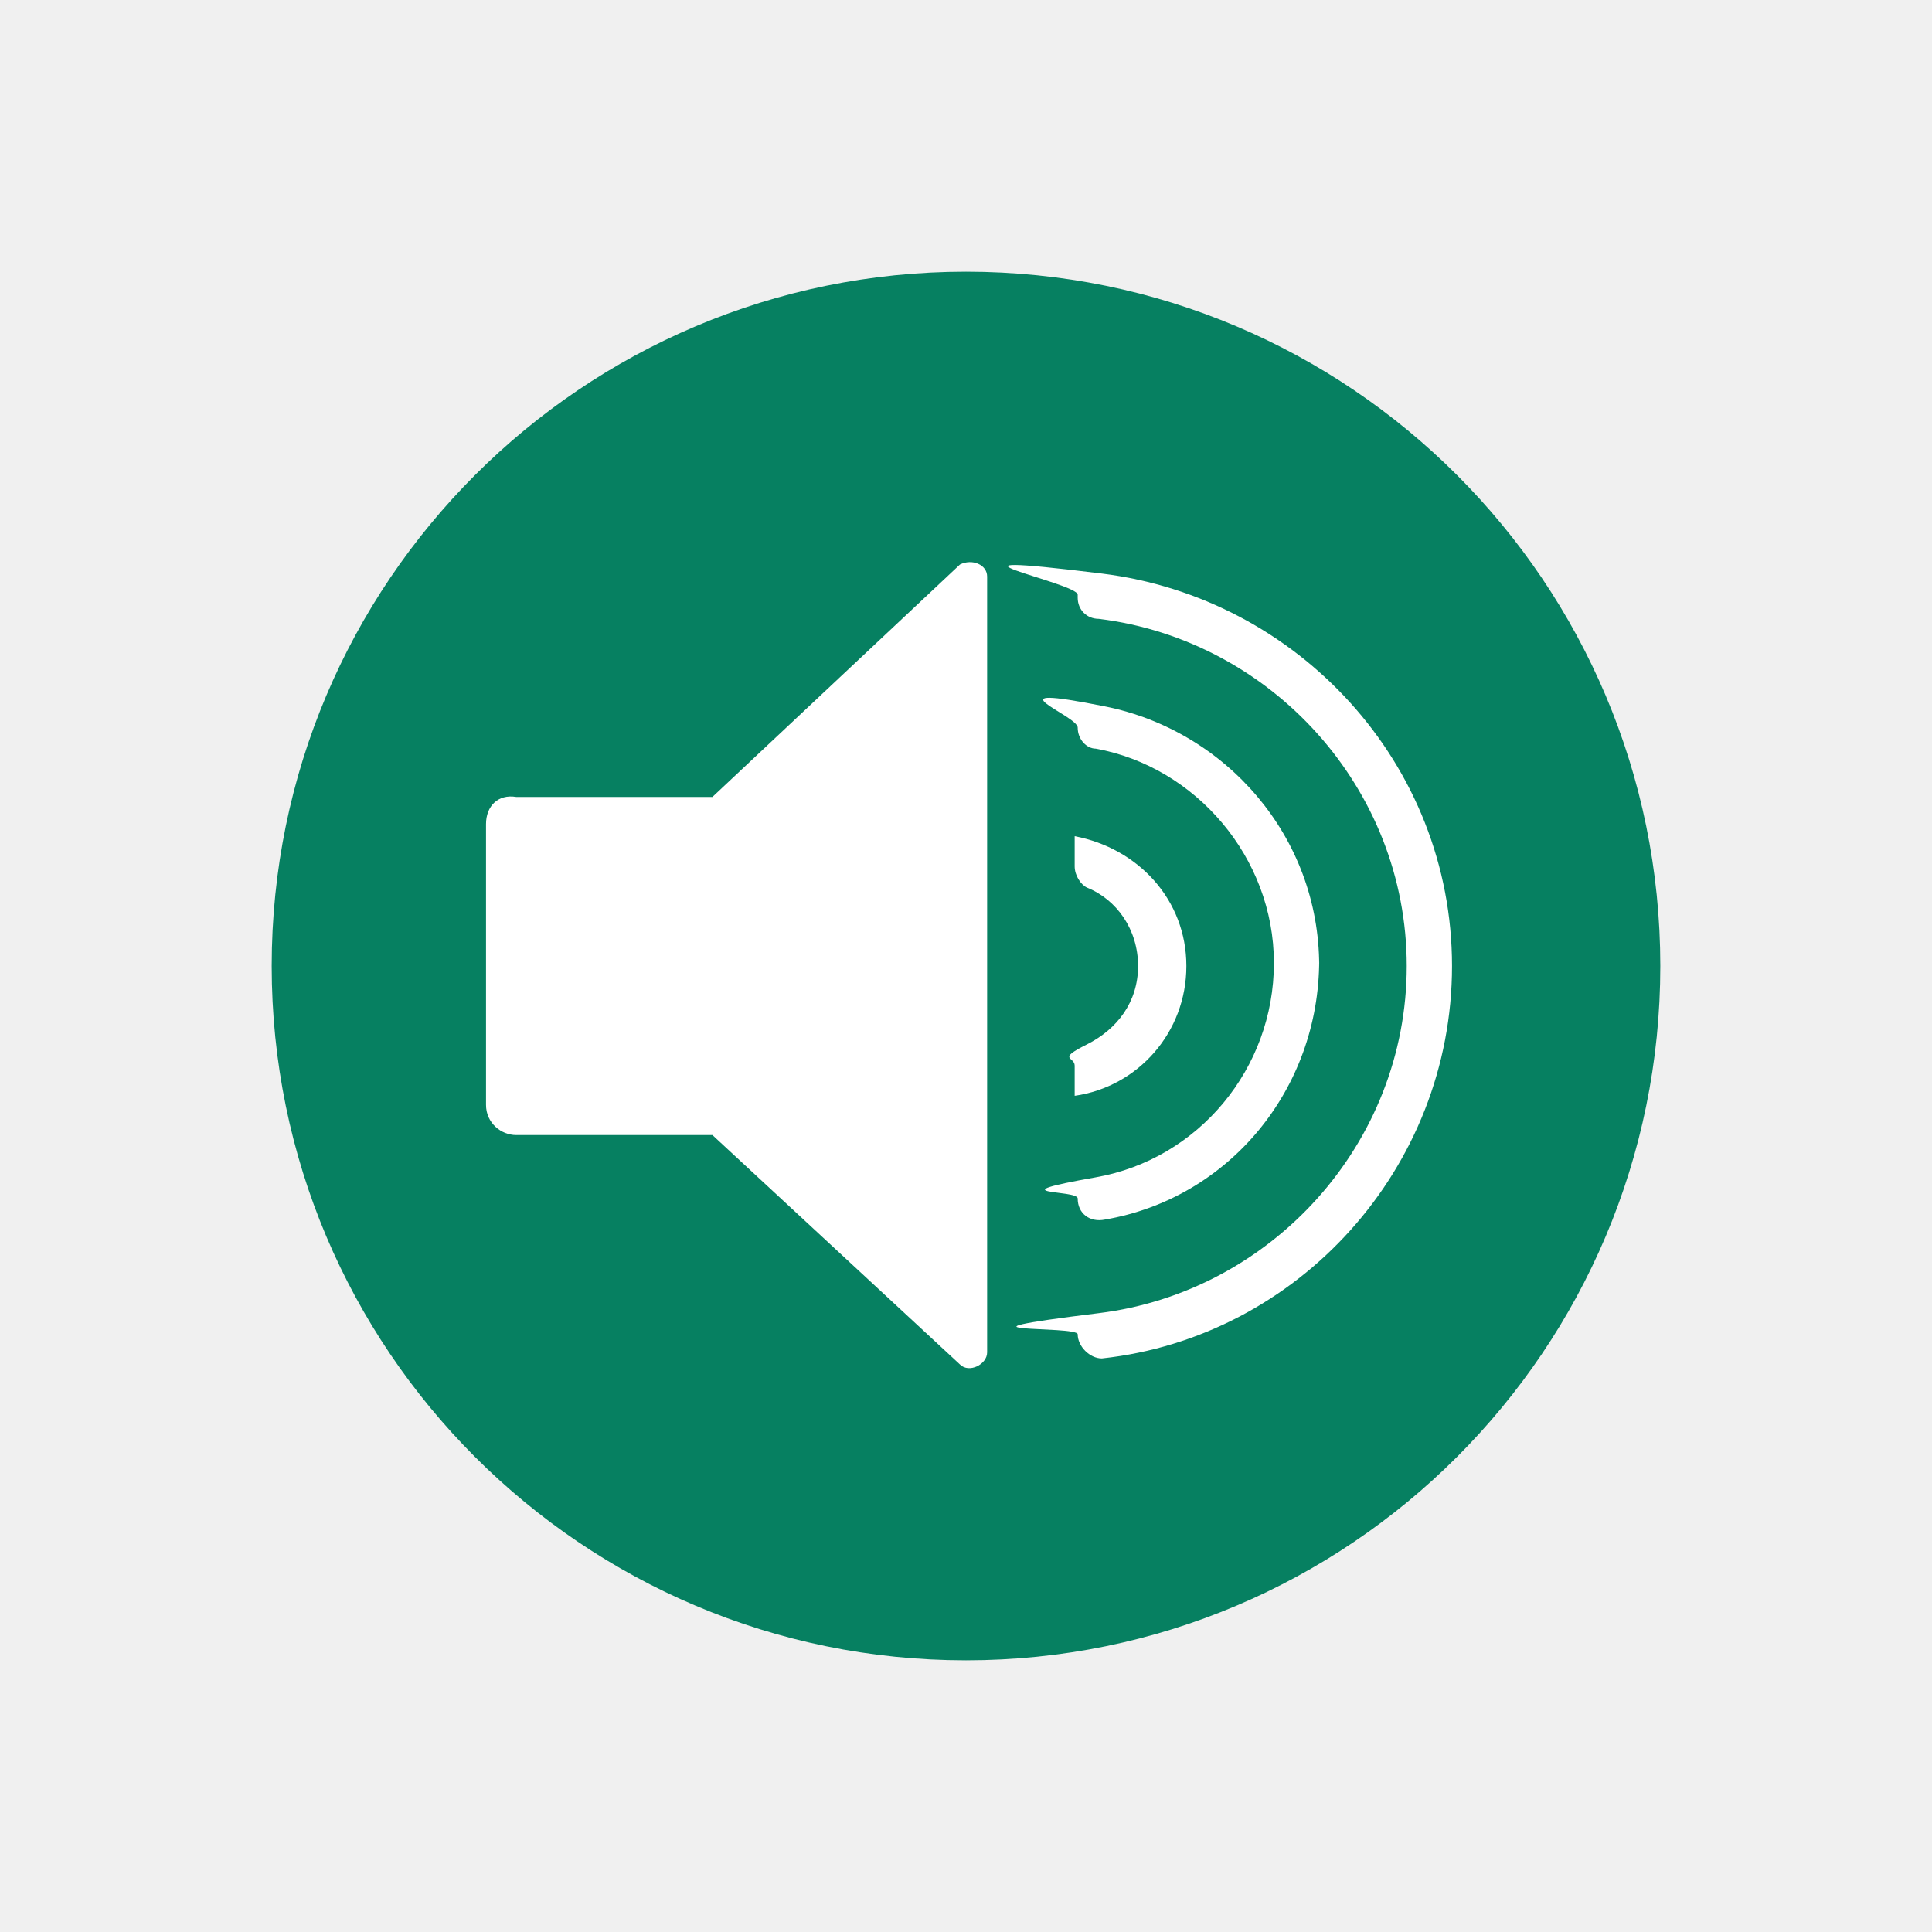
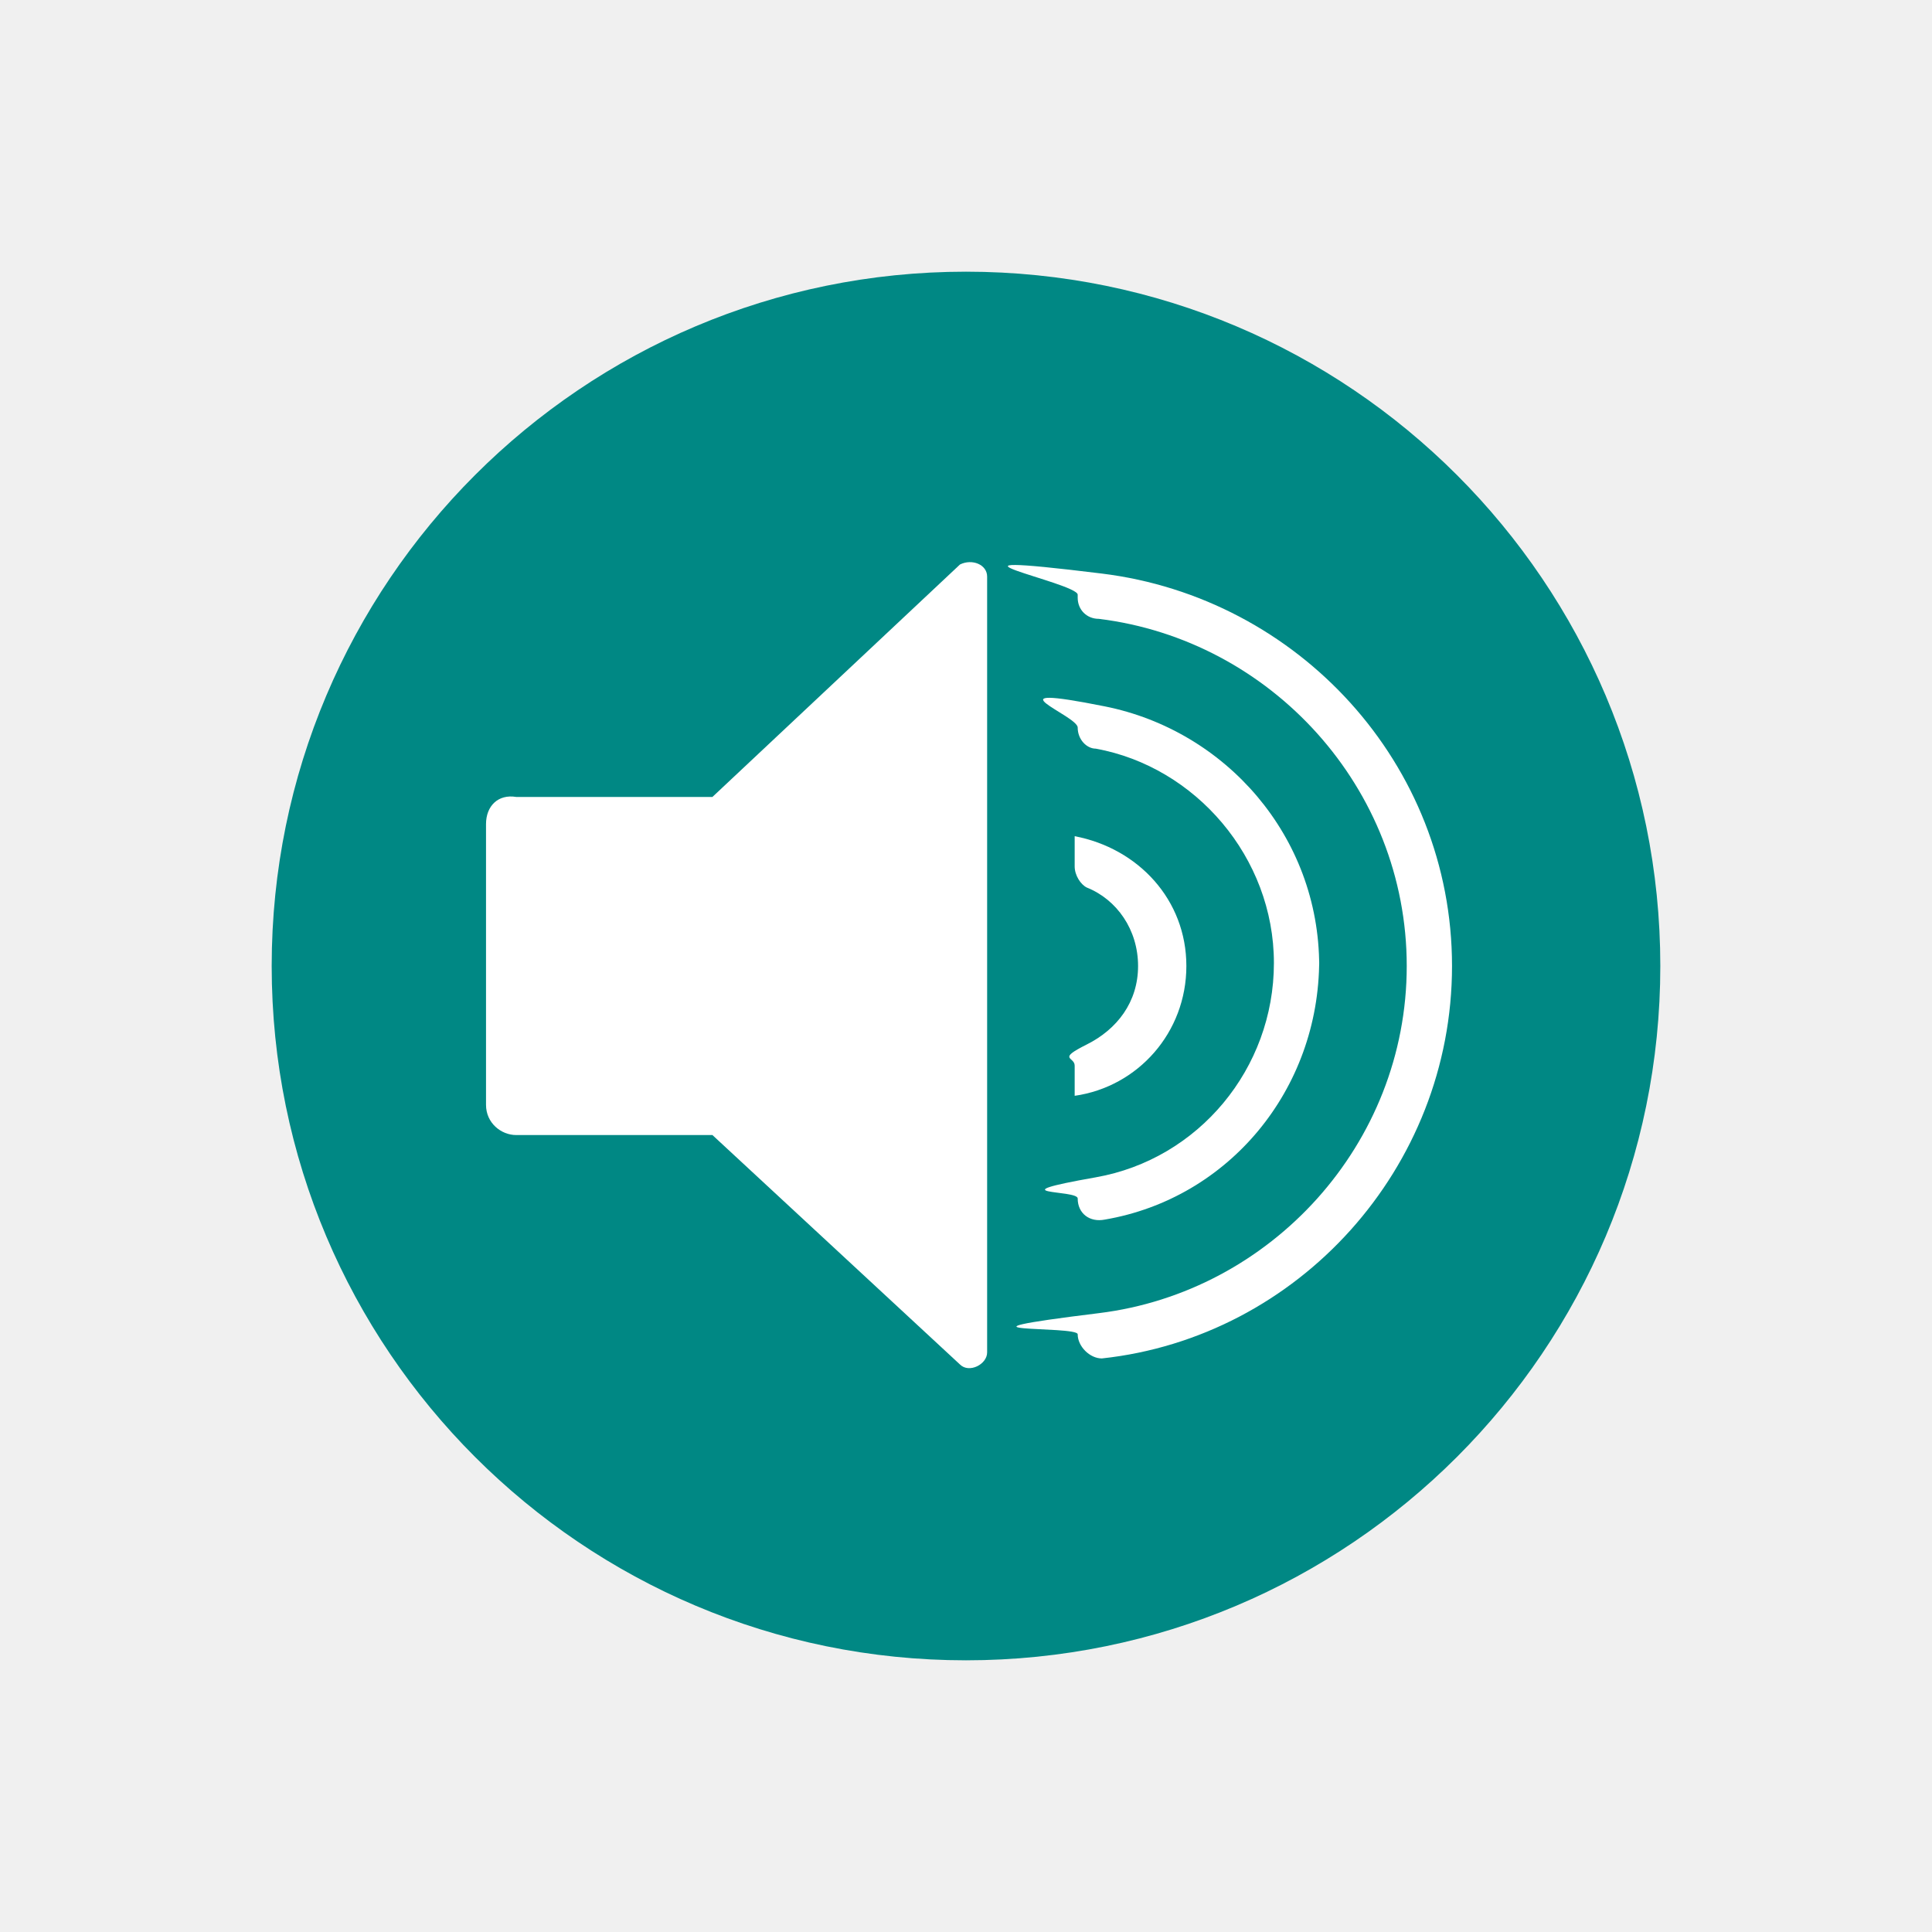
- <svg xmlns="http://www.w3.org/2000/svg" version="1.1" viewBox="0 0 64 64">
+ <svg xmlns="http://www.w3.org/2000/svg" id="Layer_1" version="1.1" viewBox="0 0 64 64">
  <defs>
    <style>
-       .cls-1 {
+       .st0 {
        fill: #fff;
      }

-       .cls-2 {
-         fill: #068061;
+       .st1 {
+         fill: #008884;
      }
    </style>
  </defs>
-   <g>
-     <g id="Layer_1">
-       <circle class="cls-2" cx="32" cy="32" r="23" />
-       <g>
-         <path class="cls-1" d="M39.3,32c0-2.2-1.6-3.9-3.7-4.3v1c0,.3.2.6.4.7,1,.4,1.7,1.4,1.7,2.6s-.7,2.1-1.7,2.6-.4.4-.4.7v1c2.1-.3,3.7-2.1,3.7-4.3Z" />
-         <path class="cls-1" d="M43.7,32c0-4.3-3.1-7.8-7.1-8.6s-.9.3-.9.7h0c0,.4.3.7.6.7,3.3.6,5.9,3.6,5.9,7.1s-2.5,6.5-5.9,7.1-.6.4-.6.7h0c0,.5.4.8.9.7,4.1-.7,7.1-4.3,7.1-8.6v.2Z" />
-         <path class="cls-1" d="M35.7,19.8h0c0,.4.3.7.7.7,5.7.7,10.2,5.6,10.2,11.5s-4.5,10.8-10.2,11.5-.7.4-.7.7h0c0,.4.4.8.8.8,6.5-.7,11.6-6.3,11.6-13s-5.1-12.2-11.6-13-.8.3-.8.7h0Z" />
-       </g>
-       <path class="cls-1" d="M31.8,18.7l-8.2,7.7h-6.5c-.6-.1-1,.3-1,.9v9.3c0,.6.5,1,1,1h6.5c0,0,8.2,7.6,8.2,7.6.3.3.9,0,.9-.4v-25.7c0-.4-.5-.6-.9-.4Z" />
+   <g id="Layer_11" data-name="Layer_1">
+     <circle class="st1" cx="32" cy="32" r="23" />
+     <g>
+       <path class="st0" d="M39.3,32c0-2.2-1.6-3.9-3.7-4.3v1c0,.3.2.6.4.7,1,.4,1.7,1.4,1.7,2.6s-.7,2.1-1.7,2.6-.4.4-.4.7v1c2.1-.3,3.7-2.1,3.7-4.3Z" />
+       <path class="st0" d="M43.7,32c0-4.3-3.1-7.8-7.1-8.6s-.9.3-.9.7h0c0,.4.3.7.6.7,3.3.6,5.9,3.6,5.9,7.1s-2.5,6.5-5.9,7.1-.6.4-.6.7h0c0,.5.4.8.9.7,4.1-.7,7.1-4.3,7.1-8.6v.2Z" />
+       <path class="st0" d="M35.7,19.8h0c0,.4.3.7.7.7,5.7.7,10.2,5.6,10.2,11.5s-4.5,10.8-10.2,11.5-.7.4-.7.7h0c0,.4.4.8.8.8,6.5-.7,11.6-6.3,11.6-13s-5.1-12.2-11.6-13-.8.3-.8.7h0Z" />
    </g>
+     <path class="st0" d="M31.8,18.7l-8.2,7.7h-6.5c-.6-.1-1,.3-1,.9v9.3c0,.6.5,1,1,1h6.5l8.2,7.6c.3.3.9,0,.9-.4v-25.7c0-.4-.5-.6-.9-.4Z" />
  </g>
</svg>
